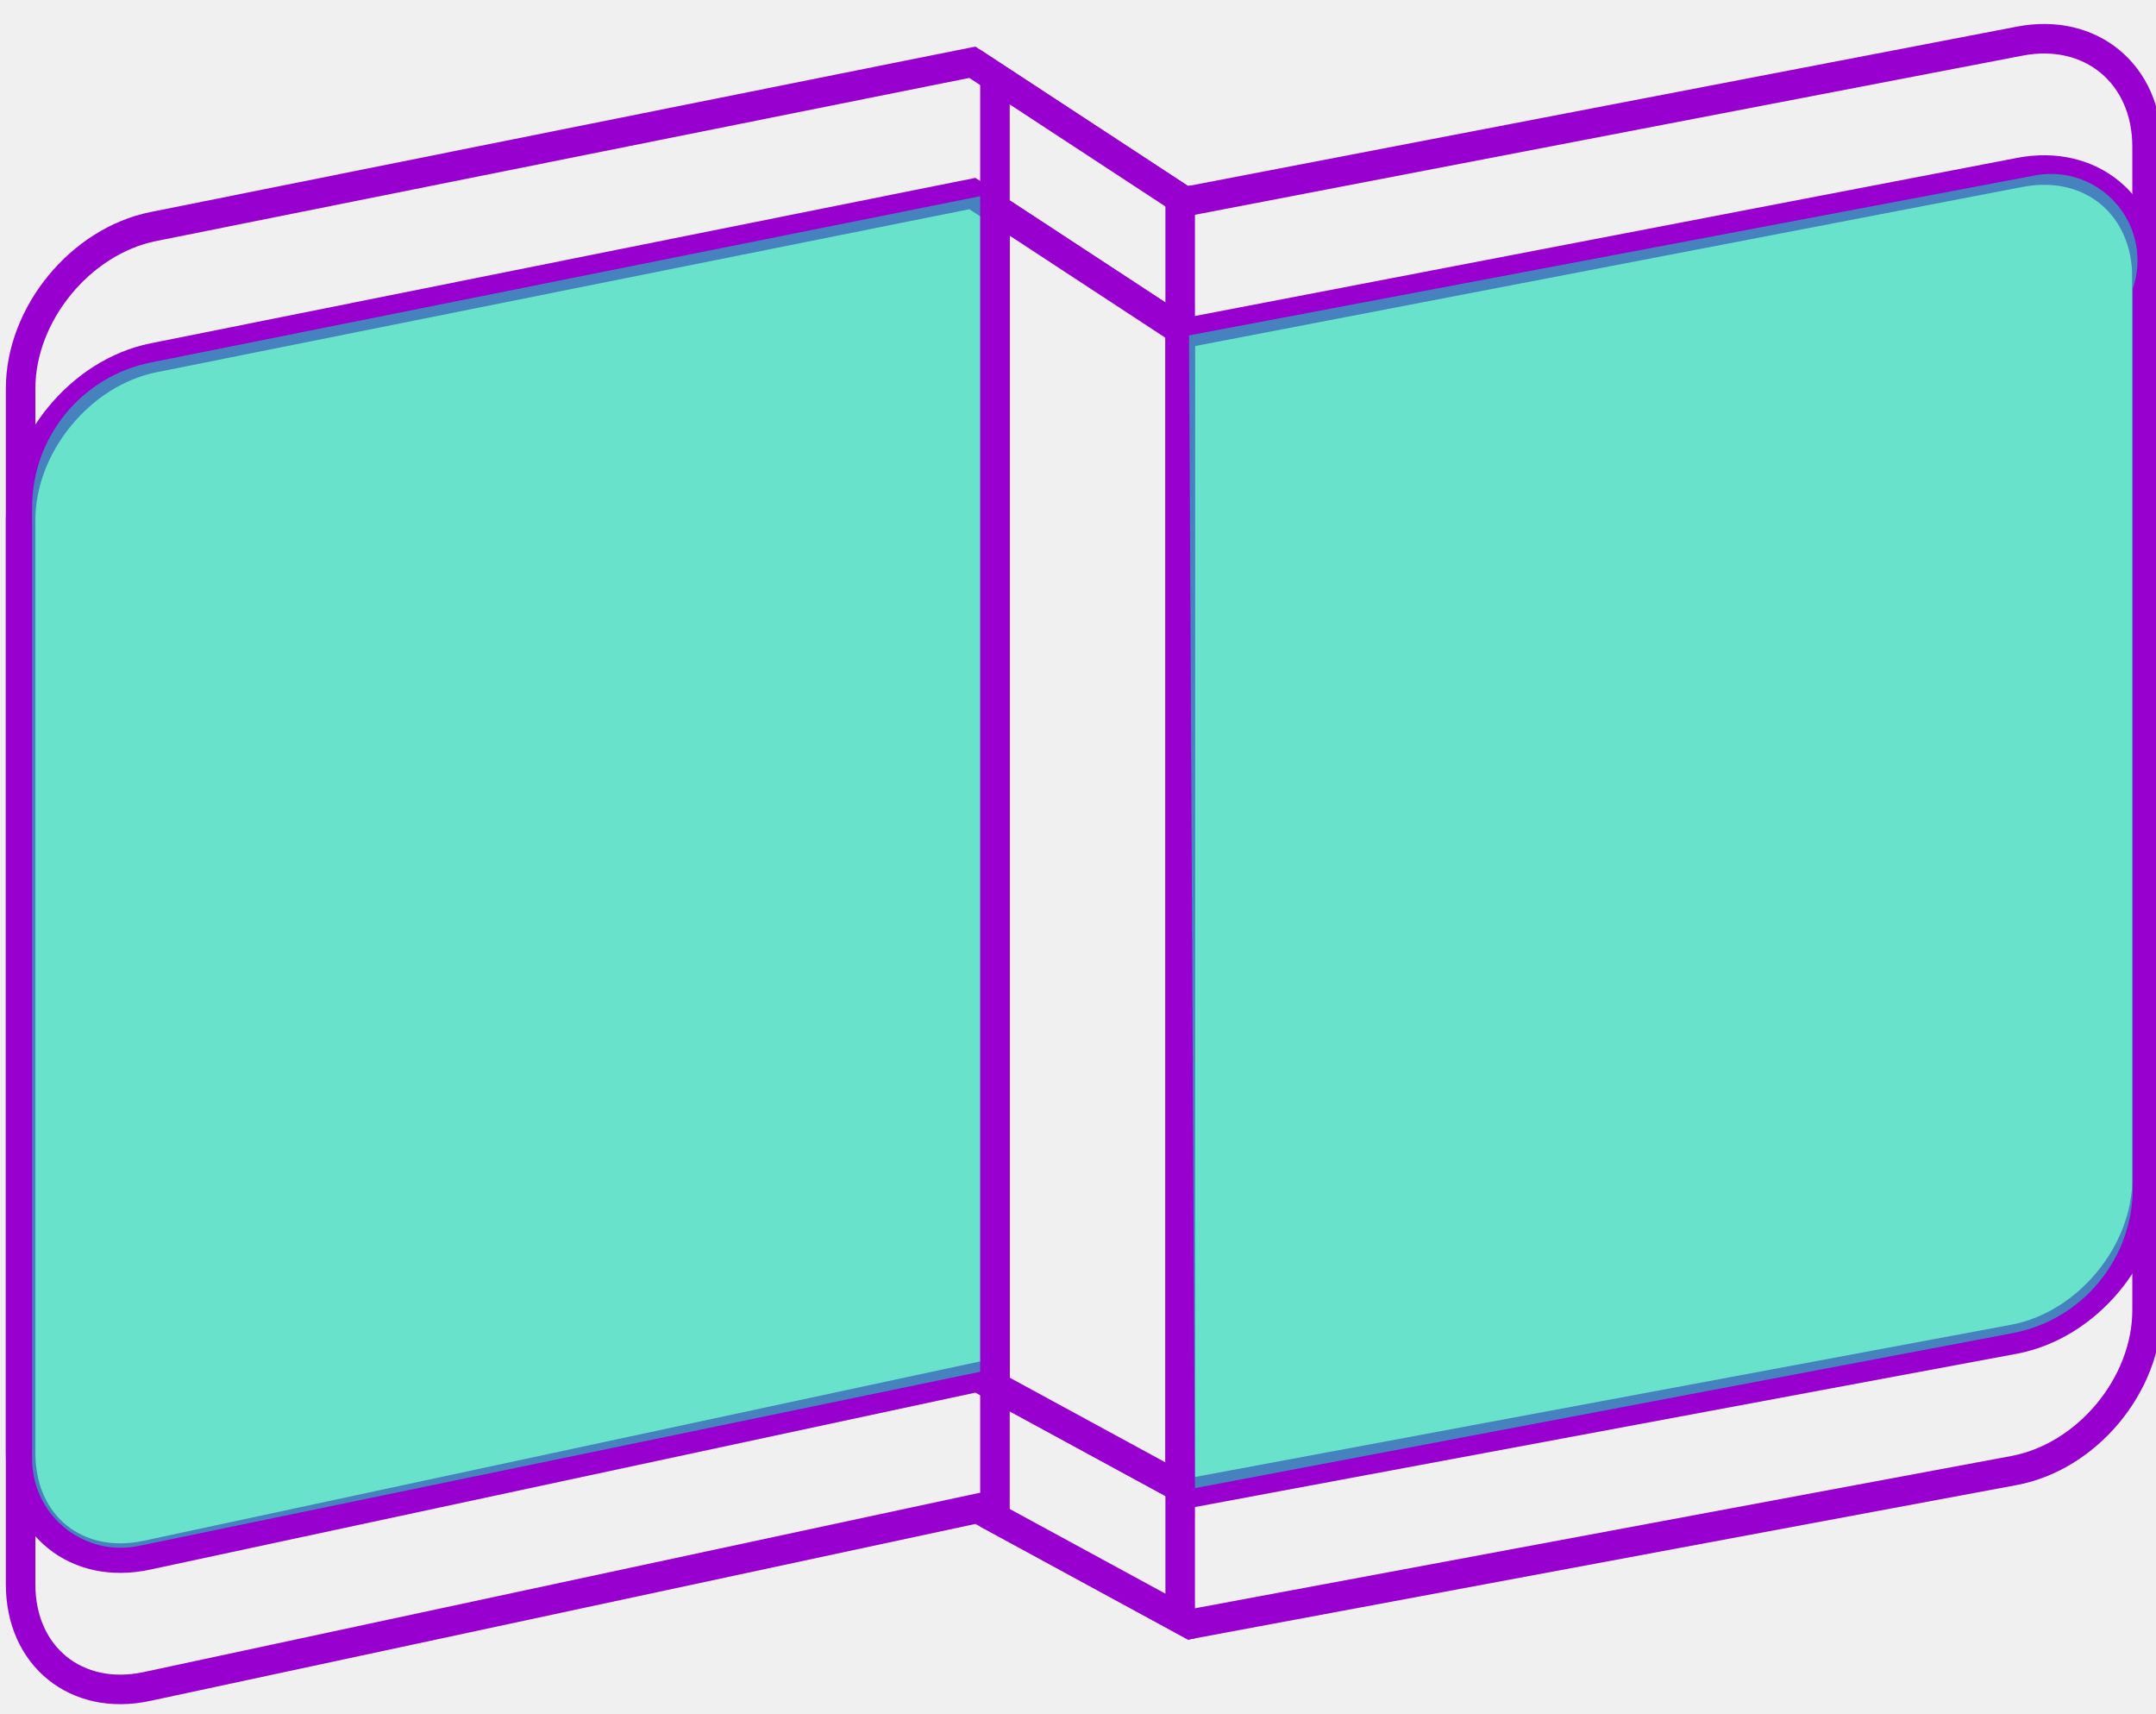
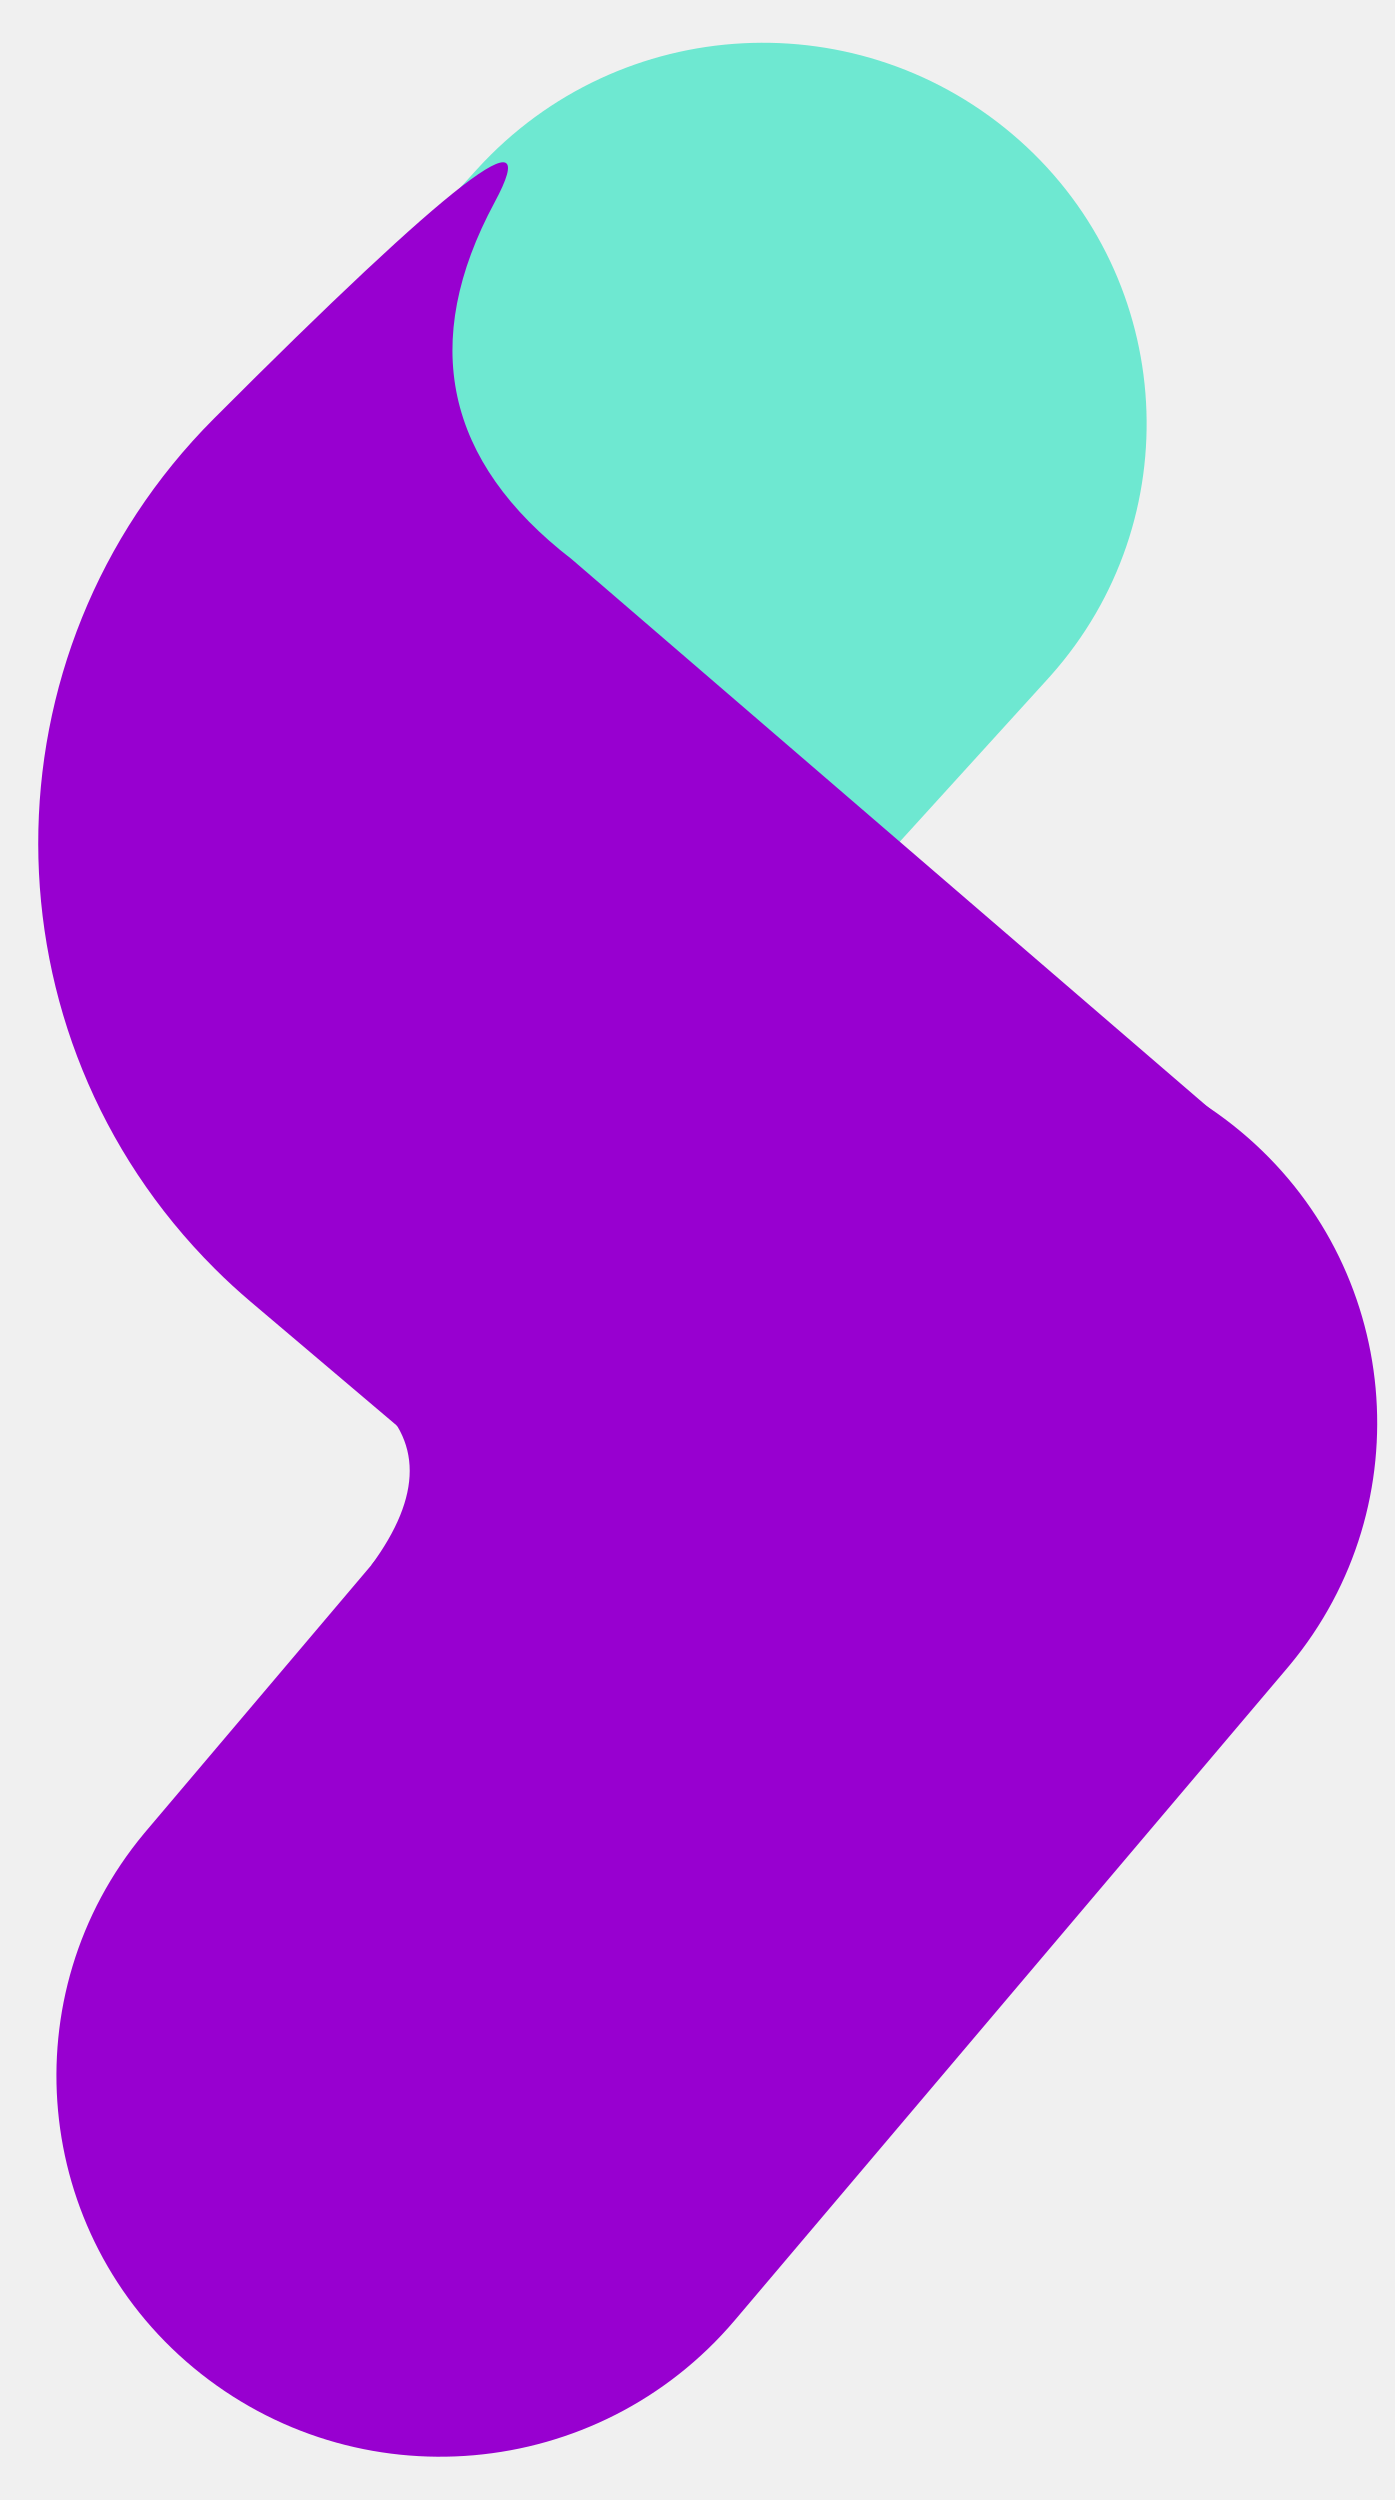
- <svg xmlns="http://www.w3.org/2000/svg" xmlns:xlink="http://www.w3.org/1999/xlink" width="73px" height="58px" viewBox="0 0 73 58" version="1.1">
-   <defs>
-     <path d="M0,13.193 C0,10.436 2.192,7.762 4.897,7.22 L32.828,1.619 L40.029,6.339 L68.1,0.942 C70.806,0.422 73,2.229 73,5.004 L73,39.948 C73,42.711 70.798,45.362 68.082,45.869 L40.029,51.1 L32.828,47.184 L4.879,53.176 C2.185,53.754 0,51.987 0,49.232 L0,13.193 Z" id="path-1" />
-     <path d="M0,13.193 C0,10.436 2.192,7.762 4.897,7.22 L32.828,1.619 L40.029,6.339 L68.1,0.942 C70.806,0.422 73,2.229 73,5.004 L73,39.948 C73,42.711 70.798,45.362 68.082,45.869 L40.029,51.1 L32.828,47.184 L4.879,53.176 C2.185,53.754 0,51.987 0,49.232 L0,13.193 Z" id="path-3" />
-   </defs>
+ <svg xmlns="http://www.w3.org/2000/svg" width="29px" height="52px" viewBox="0 0 29 52" version="1.1">
  <g id="Page-2" stroke="none" stroke-width="1" fill="none" fill-rule="evenodd">
-     <g id="Landing" transform="translate(-438, -197)">
-       <g id="Logo-6" transform="translate(432, 181)">
-         <g id="Logo-/-6" transform="translate(6.197917, 10.625)">
-           <g id="Group" transform="translate(0, 5.333333)">
-             <g id="National" transform="translate(0, 4.444444)">
-               <g id="Rectangle-1-Copy-+-Path-1-Copy-Copy-Copy">
-                 <mask id="mask-2" fill="white">
-                   <use xlink:href="#path-1" />
-                 </mask>
-                 <path stroke="#9800D0" d="M40.112,50.576 L67.99,45.377 C70.47,44.915 72.5,42.471 72.5,39.948 L72.5,5.004 C72.5,2.547 70.596,0.971 68.194,1.433 L39.925,6.868 L32.725,2.149 L4.995,7.71 C2.524,8.206 0.5,10.675 0.5,13.193 L0.5,49.232 C0.5,51.669 2.391,53.198 4.774,52.687 L32.904,46.656 L40.112,50.576 Z" />
-                 <path d="M33.49,2.092 L33.49,47.263 L39.762,50.534 L39.762,6.668 L33.49,2.092 Z" id="Rectangle" stroke="#9800D0" mask="url(#mask-2)" />
-               </g>
-             </g>
-             <g id="National-Copy">
-               <g id="Rectangle-1-Copy-+-Path-1-Copy-Copy-Copy">
-                 <mask id="mask-4" fill="white">
-                   <use xlink:href="#path-3" />
-                 </mask>
-                 <path stroke="#9800D0" d="M40.112,50.576 L67.99,45.377 C70.47,44.915 72.5,42.471 72.5,39.948 L72.5,5.004 C72.5,2.547 70.596,0.971 68.194,1.433 L39.925,6.868 L32.725,2.149 L4.995,7.71 C2.524,8.206 0.5,10.675 0.5,13.193 L0.5,49.232 C0.5,51.669 2.391,53.198 4.774,52.687 L32.904,46.656 L40.112,50.576 Z" />
-                 <path d="M33.49,2.092 L33.49,47.263 L39.762,50.534 L39.762,6.668 L33.49,2.092 Z" id="Rectangle" stroke="#9800D0" mask="url(#mask-4)" />
-               </g>
-             </g>
-             <path d="M4.907,12.313 L32.99,6.683 L32.99,46.478 L4.498,52.373 C2.876,52.709 1.288,51.666 0.952,50.043 C0.911,49.843 0.89,49.64 0.89,49.435 L0.89,17.215 C0.89,14.833 2.571,12.781 4.907,12.313 Z" id="Rectangle" fill-opacity="0.6" fill="#0ED8B2" />
-             <path d="M44.289,11.177 L71.975,5.93 L72.176,44.951 L43.536,50.366 C41.945,50.666 40.412,49.621 40.112,48.031 C40.017,47.53 40.055,47.014 40.22,46.533 L40.22,16.089 C40.22,13.687 41.929,11.624 44.289,11.177 Z" id="Rectangle-Copy" fill-opacity="0.6" fill="#0ED8B2" transform="translate(56.11844, 28.17326) rotate(180) translate(-56.11844, -28.17326) " />
+     <g id="dashboard-2-copy" transform="translate(-39, -11)">
+       <g id="Logo-6-Copy-5" transform="translate(21, 6)">
+         <g id="Logo-/-new" transform="translate(13.97917, 2.541667)">
+           <g id="Group" transform="translate(-0.639344, 0)">
+             <path d="M19.648,21.996 L19.648,21.996 C24.004,21.976 27.552,25.491 27.572,29.847 C27.572,29.871 27.572,29.896 27.572,29.92 L27.489,47.697 C27.469,52.105 23.9,55.674 19.492,55.695 L19.492,55.695 C15.136,55.715 11.588,52.2 11.568,47.844 C11.568,47.82 11.568,47.795 11.568,47.771 L11.651,29.994 C11.671,25.586 15.24,22.017 19.648,21.996 Z" id="Rectangle" fill="#9800D0" transform="translate(19.56996, 38.84551) rotate(40) translate(-19.56996, -38.84551) " />
+             <path d="M17.165,1.996 L17.165,1.996 C21.52,1.976 25.066,5.489 25.086,9.843 C25.086,9.867 25.086,9.892 25.086,9.917 L25.038,20.078 C25.018,24.485 21.45,28.052 17.043,28.073 L17.043,28.073 C12.689,28.093 9.143,24.58 9.122,20.226 C9.122,20.202 9.122,20.177 9.122,20.152 L9.17,9.992 C9.191,5.584 12.758,2.017 17.165,1.996 Z" id="Rectangle-Copy-2" fill="#6EE8D1" transform="translate(17.10419, 15.03455) rotate(42) translate(-17.10419, -15.03455) " />
+             <path d="M9.973,8.933 C7.803,8.444 10.214,7.959 17.206,7.478 L17.206,7.478 C24.093,7.005 30.06,12.205 30.533,19.092 C30.557,19.43 30.566,19.768 30.562,20.107 L30.403,32.734 C30.347,37.146 26.766,40.699 22.353,40.72 L22.353,40.72 C18.004,40.74 14.462,37.231 14.442,32.882 C14.441,32.857 14.441,32.833 14.442,32.808 L14.525,15.013 C14.719,11.688 13.202,9.661 9.973,8.933 Z" id="Rectangle-Copy" fill="#9800D0" transform="translate(19.88249, 24.08434) scale(-1, 1) rotate(49) translate(-19.88249, -24.08434) " />
+             <path d="M12.382,31.507 C13.449,32.396 13.449,33.567 12.382,35.017 C13.207,35.258 14.732,34.533 16.958,32.841 L12.382,31.507 Z" id="Path-2" fill="#9800D0" />
          </g>
        </g>
      </g>
    </g>
  </g>
</svg>
